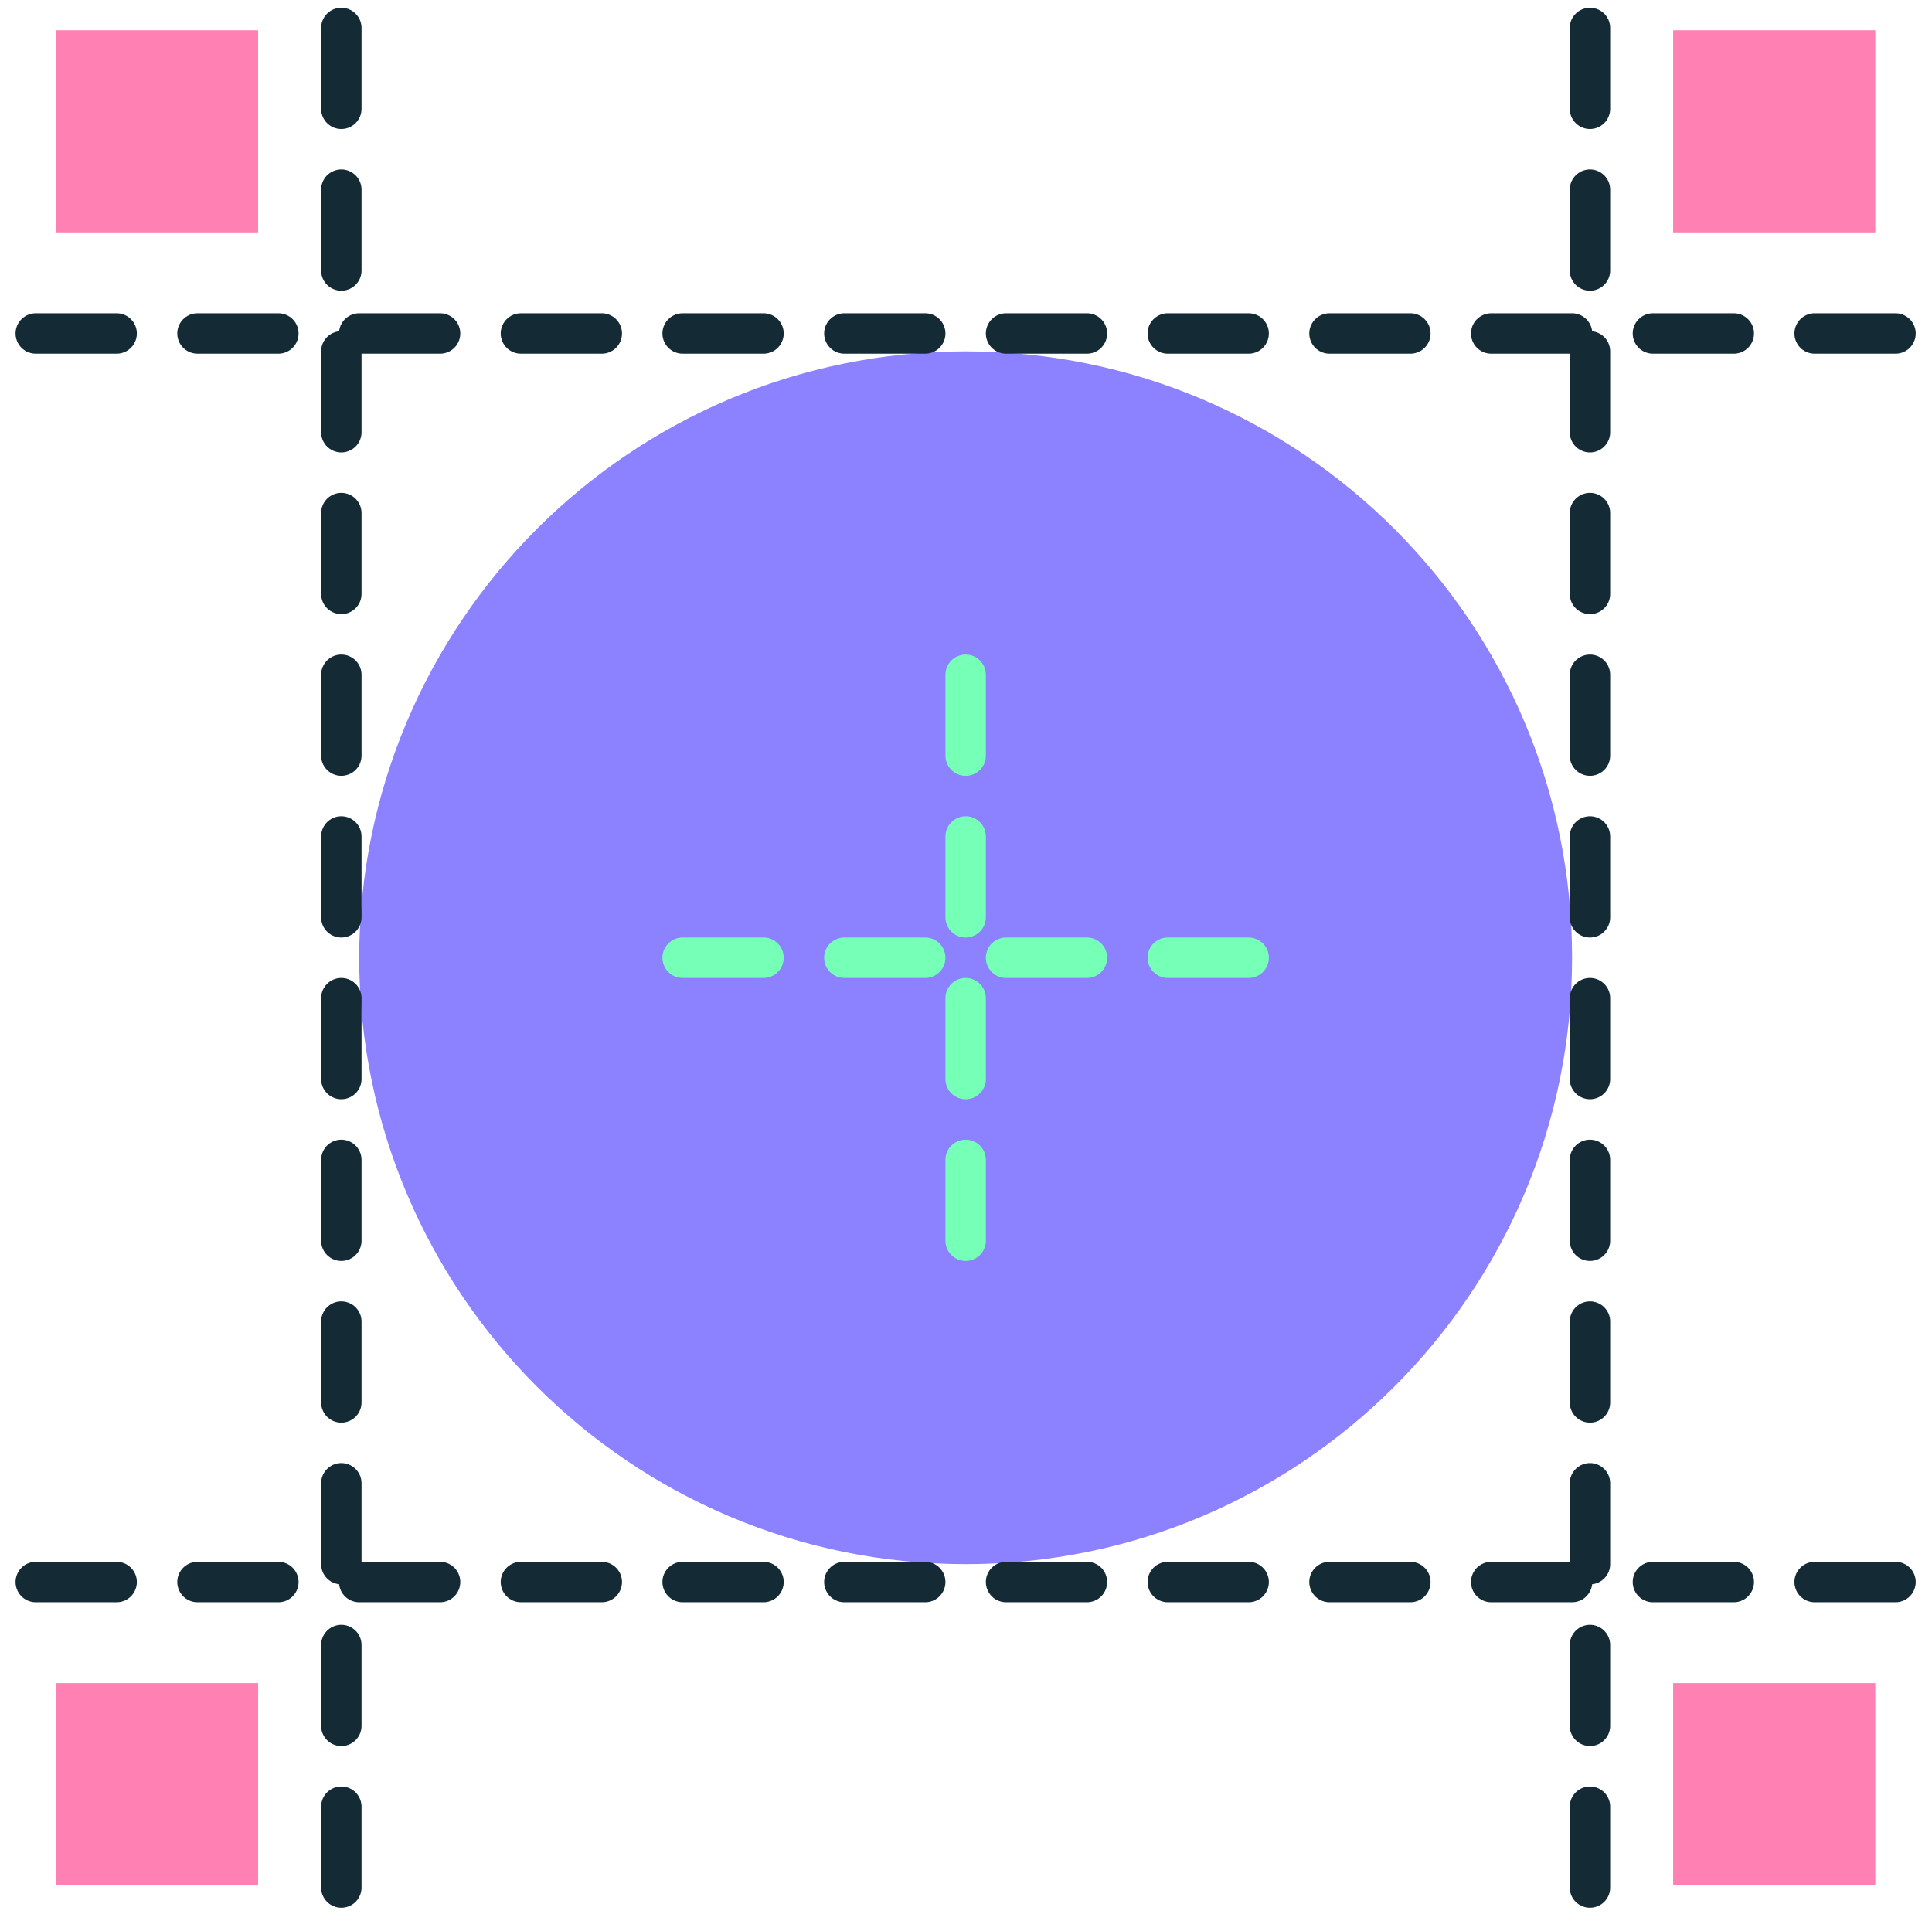
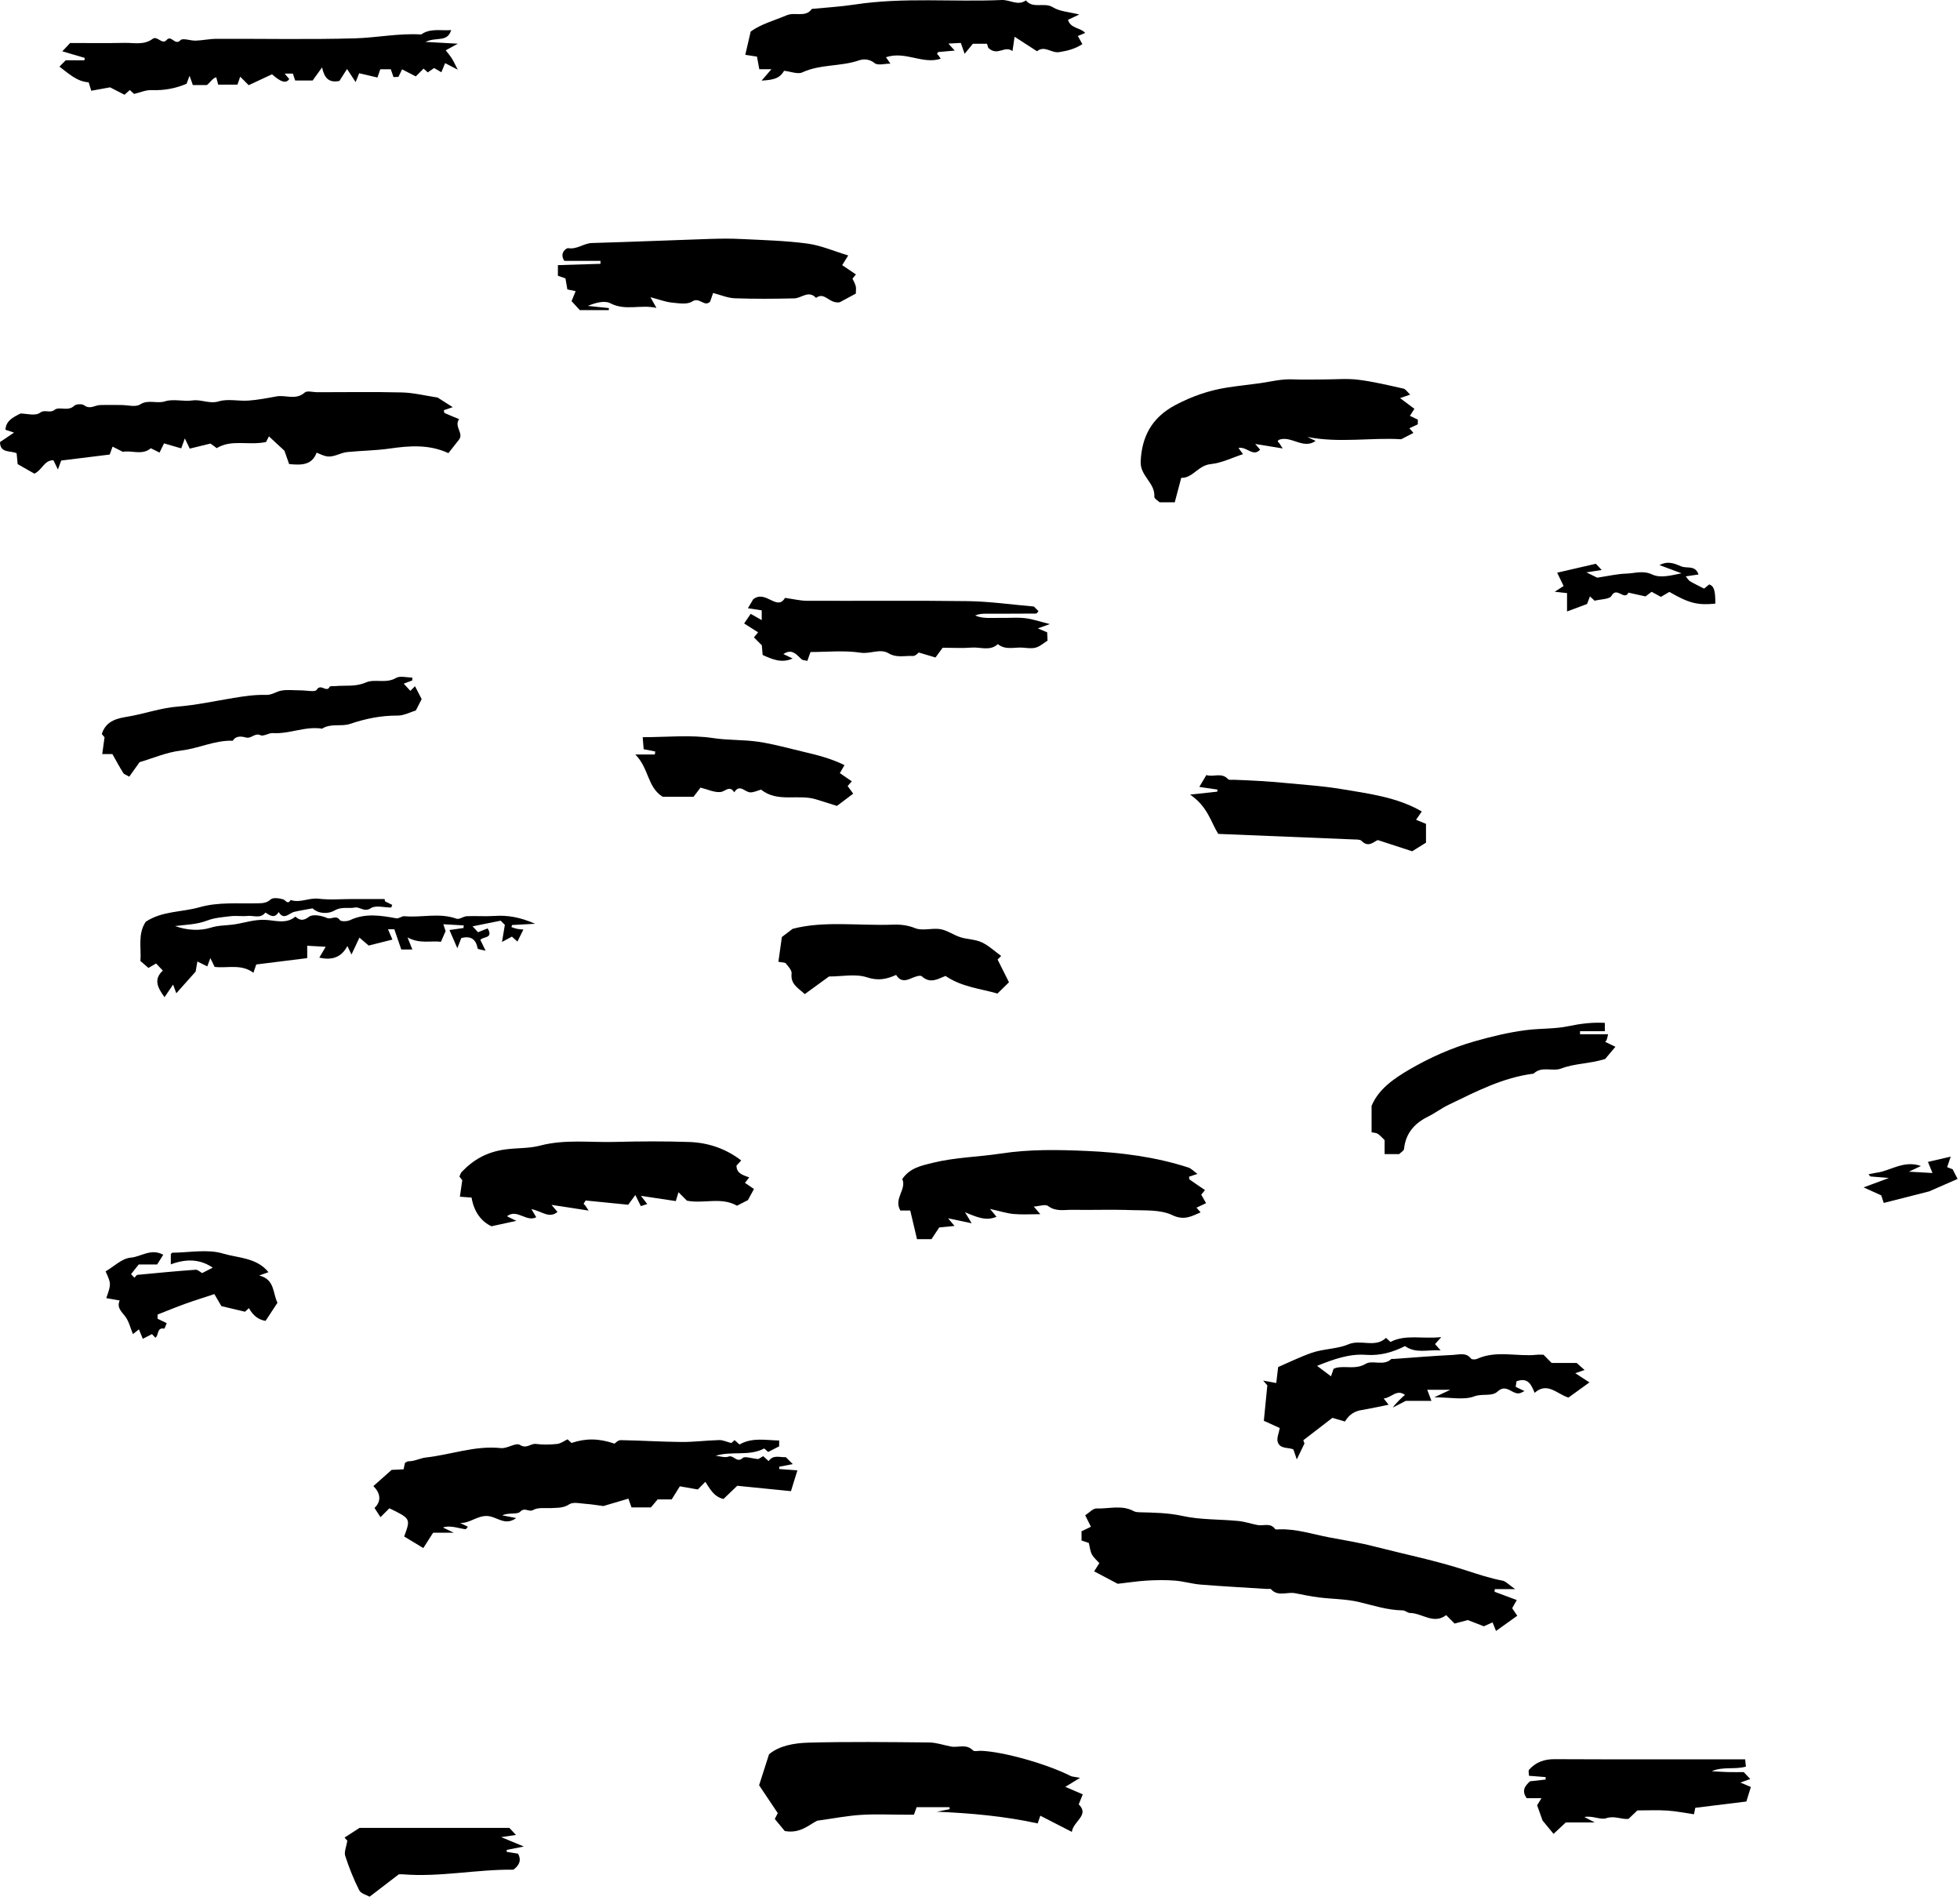
- <svg xmlns="http://www.w3.org/2000/svg" width="108px" height="107px" viewBox="0 0 108 107" version="1.1">
-   <g id="Page-1" stroke="none" stroke-width="1" fill="none" fill-rule="evenodd">
-     <g id="Work" transform="translate(-1144, -10582)">
-       <g id="Group-17" transform="translate(1146, 10583)">
-         <circle id="Oval" fill="#8C81FF" cx="51.98" cy="52.545" r="33.9" />
-         <line x1="51.98" y1="36.725" x2="51.98" y2="70.625" id="Line-2-Copy-2" stroke="#76FFB7" stroke-width="2.26" stroke-linecap="round" stroke-dasharray="4.52" />
-         <line x1="36.16" y1="52.545" x2="70.06" y2="52.545" id="Line-3-Copy-2" stroke="#76FFB7" stroke-width="2.26" stroke-linecap="round" stroke-dasharray="4.52" />
-         <rect id="Rectangle" fill="#FF81B3" x="91.53" y="0.695" width="11.3" height="11.3" />
-         <rect id="Rectangle-Copy-5" fill="#FF81B3" x="91.53" y="93.095" width="11.3" height="11.3" />
-         <rect id="Rectangle-Copy-7" fill="#FF81B3" x="1.13" y="0.695" width="11.3" height="11.3" />
-         <rect id="Rectangle-Copy-6" fill="#FF81B3" x="1.13" y="93.095" width="11.3" height="11.3" />
-         <line x1="86.88" y1="0.565" x2="86.88" y2="104.525" id="Line-2-Copy" stroke="#142A35" stroke-width="2.26" stroke-linecap="round" stroke-dasharray="4.52" />
-         <line x1="17.08" y1="0.565" x2="17.08" y2="104.525" id="Line-2" stroke="#142A35" stroke-width="2.26" stroke-linecap="round" stroke-dasharray="4.52" />
-         <line x1="-4.33431069e-13" y1="17.645" x2="103.96" y2="17.645" id="Line-3" stroke="#142A35" stroke-width="2.26" stroke-linecap="round" stroke-dasharray="4.52" />
-         <line x1="-4.33431069e-13" y1="87.445" x2="103.96" y2="87.445" id="Line-3-Copy" stroke="#142A35" stroke-width="2.26" stroke-linecap="round" stroke-dasharray="4.52" />
+ <svg xmlns="http://www.w3.org/2000/svg" width="104px" height="101px" viewBox="0 0 104 101" version="1.1">
+   <g id="Ver-1" stroke="none" stroke-width="1" fill="none" fill-rule="evenodd">
+     <g id="Our-Work" transform="translate(-1118, -7001)" fill="#000000">
+       <g id="Group-10" transform="translate(1118, 7001)">
+         <g id="61">
+           <path d="M59.307,84.018 C59.013,83.864 58.551,83.619 58.057,83.358 C58.155,83.203 58.223,83.096 58.333,82.921 C58.208,82.779 58.033,82.638 57.937,82.457 C57.842,82.276 57.825,82.053 57.774,81.853 C57.638,81.806 57.507,81.762 57.388,81.721 L57.388,81.231 C57.539,81.159 57.693,81.086 57.886,80.993 C57.784,80.789 57.692,80.603 57.583,80.384 C57.791,80.252 57.995,80.013 58.189,80.021 C58.843,80.048 59.521,79.819 60.154,80.163 C60.243,80.212 60.361,80.221 60.466,80.224 C61.23,80.243 61.98,80.251 62.749,80.42 C63.703,80.629 64.711,80.59 65.694,80.685 C66.043,80.718 66.382,80.835 66.73,80.902 C67.041,80.961 67.409,80.762 67.661,81.114 C67.688,81.152 67.803,81.131 67.876,81.129 C68.786,81.099 69.638,81.387 70.515,81.553 C71.318,81.705 72.126,81.834 72.917,82.037 C74.546,82.455 76.195,82.786 77.802,83.311 C78.422,83.514 79.069,83.726 79.726,83.852 C79.902,83.886 80.049,84.061 80.399,84.302 L79.315,84.302 C79.311,84.348 79.307,84.395 79.303,84.441 C79.68,84.581 80.056,84.721 80.483,84.88 C80.396,85.035 80.312,85.182 80.238,85.313 C80.316,85.429 80.394,85.545 80.508,85.714 C80.107,86 79.746,86.259 79.38,86.52 C79.327,86.388 79.275,86.258 79.197,86.065 C79.04,86.136 78.889,86.203 78.734,86.273 C78.606,86.223 78.449,86.161 78.291,86.1 C78.132,86.039 77.972,85.977 77.881,85.942 C77.611,86.014 77.38,86.075 77.182,86.128 C77,85.945 76.867,85.813 76.735,85.68 C76.067,86.191 75.462,85.573 74.822,85.567 C74.692,85.566 74.563,85.431 74.433,85.429 C73.638,85.418 72.896,85.175 72.133,84.991 C71.435,84.821 70.695,84.831 69.976,84.74 C69.553,84.687 69.134,84.598 68.715,84.517 C68.295,84.436 67.816,84.718 67.445,84.308 C67.41,84.269 67.303,84.297 67.229,84.292 C66.056,84.217 64.883,84.155 63.712,84.061 C63.251,84.023 62.799,83.885 62.338,83.849 C61.852,83.811 61.36,83.82 60.872,83.847 C60.412,83.871 59.954,83.945 59.307,84.018" id="Fill-47" />
+           <path d="M22.461,82.123 C22.038,81.868 21.737,81.686 21.445,81.509 C21.794,80.563 21.794,80.563 20.661,80.012 C20.528,80.145 20.395,80.278 20.189,80.484 C20.096,80.342 20.004,80.199 19.872,79.995 C20.226,79.66 20.216,79.233 19.811,78.836 C20.142,78.543 20.421,78.296 20.781,77.976 C20.897,77.971 21.15,77.958 21.415,77.945 C21.442,77.817 21.464,77.714 21.487,77.607 C21.543,77.578 21.605,77.519 21.667,77.52 C21.996,77.524 22.302,77.351 22.592,77.319 C23.922,77.175 25.205,76.672 26.577,76.82 C26.909,76.856 27.373,76.515 27.585,76.649 C27.949,76.88 28.155,76.563 28.439,76.599 C28.809,76.647 29.192,76.64 29.564,76.599 C29.76,76.578 29.942,76.435 30.115,76.354 C30.23,76.459 30.31,76.533 30.325,76.547 C31.082,76.294 31.772,76.298 32.609,76.584 C32.638,76.566 32.786,76.396 32.932,76.398 C34.007,76.414 35.08,76.487 36.154,76.495 C36.822,76.501 37.491,76.411 38.16,76.394 C38.356,76.389 38.555,76.487 38.805,76.552 C38.822,76.536 38.901,76.464 38.977,76.396 C39.062,76.472 39.144,76.545 39.238,76.628 C39.919,76.24 40.634,76.405 41.344,76.417 C41.344,76.576 41.344,76.651 41.344,76.726 C41.157,76.822 40.97,76.918 40.76,77.025 C40.713,76.984 40.635,76.915 40.55,76.84 C39.739,77.268 38.832,76.96 37.973,77.227 C38.202,77.248 38.459,77.344 38.654,77.271 C38.932,77.167 39.093,77.636 39.409,77.344 C39.524,77.238 39.857,77.367 40.236,77.402 C40.225,77.408 40.369,77.324 40.498,77.248 C40.623,77.363 40.704,77.437 40.785,77.51 C41.026,77.153 41.384,77.322 41.696,77.3 C41.807,77.412 41.914,77.519 42.064,77.668 C41.802,77.72 41.573,77.765 41.344,77.809 C41.346,77.85 41.348,77.89 41.35,77.931 C41.632,77.952 41.915,77.972 42.311,78 C42.194,78.377 42.094,78.698 41.969,79.104 C40.979,79.005 39.976,78.905 39.12,78.819 C38.792,79.133 38.58,79.336 38.387,79.52 C37.866,79.391 37.67,78.974 37.425,78.608 C37.259,78.777 37.128,78.911 37.027,79.014 C36.67,78.951 36.34,78.893 36.074,78.847 C35.895,79.135 35.764,79.345 35.641,79.541 L34.896,79.541 C34.788,79.67 34.667,79.812 34.538,79.965 L33.508,79.965 C33.473,79.867 33.428,79.736 33.345,79.501 C32.895,79.634 32.439,79.768 32.014,79.894 C31.703,79.854 31.399,79.799 31.091,79.779 C30.792,79.759 30.416,79.662 30.206,79.801 C29.89,80.008 29.589,79.981 29.268,80.001 C28.939,80.021 28.555,79.952 28.298,80.1 C28.058,80.239 27.855,79.935 27.6,80.196 C27.442,80.358 26.983,80.226 26.652,80.387 C26.88,80.431 27.109,80.476 27.388,80.53 C26.808,80.968 26.368,80.461 25.886,80.424 C25.335,80.381 24.948,80.812 24.416,80.791 C24.556,80.859 24.696,80.927 24.825,80.99 C24.783,81.036 24.736,81.126 24.7,81.122 C24.525,81.103 24.353,81.054 24.179,81.023 C23.96,80.984 23.739,80.953 23.501,81.032 C23.647,81.102 23.793,81.171 24.081,81.31 L22.981,81.31 C22.802,81.59 22.652,81.824 22.461,82.123" id="Fill-49" />
+           <path d="M23.221,21.089 C23.429,21.221 23.699,21.393 24.023,21.6 C23.826,21.667 23.695,21.712 23.55,21.761 C23.563,21.812 23.561,21.897 23.592,21.911 C23.845,22.026 24.104,22.128 24.361,22.234 C24.073,22.629 24.632,22.993 24.348,23.332 C24.167,23.563 23.986,23.793 23.793,24.038 C22.756,23.556 21.689,23.652 20.695,23.793 C19.93,23.903 19.173,23.906 18.415,23.982 C18.031,24.021 17.681,24.302 17.267,24.193 C17.107,24.151 16.955,24.074 16.8,24.013 C16.554,24.674 16.011,24.684 15.342,24.618 C15.252,24.362 15.16,24.101 15.092,23.91 C14.815,23.653 14.572,23.428 14.27,23.149 C14.229,23.228 14.132,23.414 14.114,23.45 C13.14,23.643 12.301,23.291 11.5,23.772 C11.405,23.702 11.292,23.619 11.169,23.53 C10.817,23.616 10.44,23.708 10.068,23.799 C9.969,23.594 9.9,23.448 9.808,23.257 C9.743,23.437 9.696,23.567 9.616,23.785 C9.329,23.702 9.035,23.617 8.704,23.521 C8.64,23.651 8.567,23.801 8.465,24.008 C8.313,23.932 8.162,23.858 8.003,23.779 C7.544,24.173 6.963,23.871 6.522,23.97 C6.3,23.858 6.149,23.781 5.973,23.692 C5.904,23.886 5.857,24.016 5.822,24.113 C4.948,24.221 4.089,24.327 3.247,24.431 C3.187,24.594 3.14,24.724 3.073,24.906 C2.981,24.717 2.912,24.574 2.836,24.417 C2.342,24.404 2.242,24.939 1.822,25.126 C1.552,24.972 1.248,24.799 0.937,24.621 C0.917,24.418 0.9,24.24 0.882,24.046 C0.569,23.888 0.009,24.068 4.47641924e-13,23.452 C0.23,23.297 0.459,23.141 0.744,22.949 C0.554,22.886 0.427,22.843 0.291,22.798 C0.313,22.325 0.678,22.143 1.089,21.936 C1.393,21.936 1.873,22.079 2.117,21.899 C2.392,21.695 2.637,21.946 2.901,21.739 C3.147,21.547 3.609,21.845 3.938,21.527 C4.038,21.43 4.353,21.415 4.466,21.5 C4.775,21.734 5.029,21.497 5.305,21.488 C5.681,21.475 6.057,21.485 6.433,21.485 C6.771,21.485 7.19,21.611 7.43,21.457 C7.872,21.175 8.314,21.432 8.757,21.29 C9.199,21.148 9.732,21.312 10.21,21.243 C10.684,21.176 11.108,21.443 11.614,21.29 C12.097,21.145 12.66,21.288 13.183,21.251 C13.681,21.215 14.176,21.12 14.669,21.029 C15.162,20.939 15.697,21.245 16.17,20.823 C16.296,20.712 16.606,20.807 16.832,20.807 C18.336,20.807 19.84,20.782 21.343,20.819 C21.95,20.835 22.553,20.988 23.221,21.089" id="Fill-51" />
+           <path d="M57.309,94.312 C56.944,94.535 56.733,94.663 56.526,94.79 C56.803,94.909 57.105,95.038 57.453,95.188 C57.371,95.392 57.319,95.521 57.238,95.72 C57.831,96.293 56.949,96.605 56.873,97.179 C56.309,96.89 55.765,96.611 55.2,96.321 C55.176,96.392 55.133,96.516 55.061,96.73 C53.311,96.347 51.519,96.185 49.704,96.109 C49.932,96.064 50.161,96.02 50.388,95.975 C50.387,95.94 50.385,95.905 50.383,95.87 L48.638,95.87 C48.594,95.993 48.547,96.123 48.495,96.267 L48.039,96.267 C47.25,96.267 46.458,96.228 45.671,96.278 C44.951,96.324 44.237,96.465 43.364,96.586 C42.949,96.779 42.475,97.286 41.641,97.134 C41.526,96.995 41.34,96.77 41.111,96.494 C41.142,96.434 41.205,96.31 41.269,96.184 C40.94,95.692 40.592,95.174 40.279,94.706 C40.455,94.159 40.61,93.675 40.805,93.064 C41.329,92.616 42.121,92.467 42.883,92.446 C45.024,92.388 47.167,92.415 49.31,92.436 C49.692,92.44 50.074,92.579 50.457,92.651 C50.841,92.723 51.269,92.492 51.621,92.852 C51.695,92.929 51.906,92.872 52.054,92.878 C53.242,92.923 55.529,93.568 56.803,94.21 C56.893,94.255 57.007,94.253 57.309,94.312" id="Fill-53" />
+           <path d="M74.825,20.934 C74.655,20.993 74.524,21.038 74.29,21.12 C74.563,21.323 74.787,21.491 75.05,21.687 C74.974,21.806 74.899,21.923 74.812,22.06 C74.939,22.12 75.084,22.19 75.231,22.261 L75.231,22.51 C75.088,22.576 74.935,22.648 74.783,22.72 C74.86,22.808 74.93,22.886 74.999,22.965 C74.802,23.067 74.615,23.164 74.348,23.302 C72.758,23.201 71.062,23.515 69.371,23.18 C69.516,23.249 69.661,23.319 69.81,23.391 C69.136,23.866 68.503,23.072 67.843,23.339 C67.826,23.37 67.793,23.403 67.8,23.421 C67.813,23.453 67.853,23.473 67.875,23.503 C67.912,23.553 67.944,23.607 68.062,23.79 C67.527,23.703 67.098,23.633 66.603,23.552 C66.728,23.696 66.795,23.774 66.863,23.853 C66.492,24.262 66.167,23.678 65.713,23.762 C65.813,23.898 65.865,23.969 65.956,24.092 C65.378,24.279 64.819,24.565 64.239,24.621 C63.575,24.686 63.276,25.379 62.678,25.348 C62.557,25.808 62.449,26.215 62.334,26.647 L61.532,26.647 C61.447,26.563 61.243,26.449 61.25,26.351 C61.303,25.614 60.493,25.258 60.525,24.488 C60.581,23.173 61.11,22.154 62.36,21.491 C63.23,21.029 64.146,20.707 65.14,20.554 C65.712,20.466 66.283,20.408 66.852,20.329 C67.424,20.248 67.981,20.1 68.569,20.124 C69.132,20.148 69.698,20.129 70.262,20.129 C70.864,20.129 71.474,20.07 72.067,20.144 C72.874,20.244 73.67,20.437 74.466,20.615 C74.591,20.643 74.686,20.806 74.825,20.934" id="Fill-55" />
+           <path d="M49.426,65.736 L48.657,65.736 C48.535,65.219 48.422,64.738 48.299,64.217 L47.776,64.217 C47.399,63.59 48.125,63.083 47.875,62.547 C48.279,61.958 48.872,61.841 49.471,61.691 C50.674,61.392 51.912,61.378 53.118,61.193 C54.646,60.96 56.158,60.991 57.662,61.057 C59.477,61.136 61.299,61.368 63.048,61.933 C63.211,61.985 63.344,62.136 63.537,62.274 C63.362,62.332 63.235,62.374 63.094,62.421 C63.103,62.471 63.092,62.55 63.123,62.572 C63.383,62.759 63.651,62.937 63.938,63.132 C63.861,63.227 63.799,63.303 63.74,63.376 C63.82,63.518 63.904,63.664 63.996,63.827 C63.792,63.922 63.639,63.994 63.488,64.065 C63.566,64.155 63.633,64.232 63.705,64.315 C63.212,64.53 62.826,64.758 62.198,64.459 C61.581,64.164 60.779,64.22 60.056,64.195 C59.003,64.157 57.947,64.196 56.893,64.18 C56.466,64.173 56.028,64.288 55.616,63.98 C55.467,63.868 55.144,63.989 54.854,64.008 C54.981,64.156 55.048,64.233 55.201,64.411 C54.668,64.411 54.224,64.442 53.786,64.401 C53.418,64.367 53.057,64.249 52.53,64.132 C52.719,64.359 52.783,64.435 52.876,64.547 C52.342,64.783 51.85,64.582 51.204,64.307 C51.368,64.579 51.427,64.676 51.558,64.893 C51.117,64.8 50.767,64.726 50.306,64.629 C50.46,64.812 50.525,64.889 50.648,65.035 C50.365,65.063 50.128,65.086 49.837,65.114 C49.712,65.304 49.56,65.533 49.426,65.736" id="Fill-57" />
+           <path d="M36.45,63.695 C36.302,63.548 36.196,63.441 36.002,63.247 C35.936,63.461 35.87,63.676 35.858,63.716 C35.138,63.607 34.659,63.535 34.009,63.438 C34.188,63.669 34.244,63.743 34.345,63.873 C34.22,63.913 34.112,63.947 34.003,63.982 C33.912,63.799 33.838,63.649 33.712,63.394 C33.559,63.602 33.451,63.751 33.334,63.91 C32.589,63.836 31.808,63.758 31.076,63.685 C31,63.808 30.965,63.842 30.972,63.86 C30.984,63.892 31.024,63.912 31.047,63.942 C31.085,63.992 31.118,64.046 31.234,64.219 C30.56,64.116 29.987,64.028 29.264,63.917 C29.449,64.135 29.515,64.212 29.581,64.29 C29.142,64.671 28.734,64.239 28.198,64.144 C28.323,64.352 28.38,64.449 28.454,64.573 C27.92,64.848 27.438,64.103 26.899,64.522 C27.042,64.592 27.184,64.661 27.396,64.765 C26.973,64.857 26.609,64.936 26.078,65.052 C25.562,64.814 25.15,64.309 25.022,63.53 C24.853,63.517 24.676,63.504 24.402,63.484 C24.44,63.22 24.477,62.962 24.528,62.61 C24.531,62.615 24.447,62.504 24.377,62.413 C24.43,62.302 24.446,62.226 24.491,62.178 C25.128,61.505 25.854,61.103 26.825,60.974 C27.435,60.892 28.069,60.928 28.649,60.775 C29.97,60.427 31.299,60.613 32.622,60.578 C33.937,60.543 35.255,60.537 36.569,60.581 C37.576,60.615 38.512,60.932 39.33,61.56 C39.234,61.664 39.16,61.745 39.079,61.834 C39.082,62.254 39.415,62.335 39.754,62.46 C39.69,62.542 39.633,62.616 39.528,62.75 C39.692,62.861 39.87,62.981 40.006,63.074 C39.881,63.304 39.799,63.455 39.685,63.666 C39.538,63.74 39.321,63.851 39.105,63.961 C38.266,63.482 37.354,63.87 36.45,63.695" id="Fill-59" />
+           <path d="M53.836,1.951 C53.787,2.283 53.756,2.491 53.723,2.71 C53.304,2.387 52.943,3.01 52.44,2.539 C52.465,2.618 52.424,2.49 52.371,2.322 L51.62,2.322 C51.509,2.457 51.375,2.621 51.185,2.854 C51.095,2.598 51.049,2.467 50.982,2.277 C50.796,2.287 50.592,2.298 50.324,2.312 C50.462,2.465 50.533,2.544 50.658,2.684 C50.329,2.712 50.047,2.737 49.781,2.76 C49.752,2.809 49.718,2.843 49.725,2.861 C49.738,2.893 49.778,2.913 49.8,2.943 C49.838,2.993 49.87,3.047 49.916,3.116 C48.948,3.429 48.048,2.691 47.01,3.036 C47.067,3.118 47.129,3.206 47.247,3.376 C46.939,3.376 46.578,3.485 46.414,3.352 C46.129,3.12 45.815,3.121 45.578,3.203 C44.601,3.539 43.531,3.397 42.571,3.84 C42.33,3.952 41.964,3.795 41.606,3.755 C41.393,4.11 41.154,4.238 40.412,4.276 C40.598,4.06 40.739,3.896 40.931,3.673 L40.289,3.673 C40.246,3.434 40.208,3.228 40.167,3.004 C39.962,2.972 39.755,2.94 39.545,2.908 C39.642,2.49 39.73,2.114 39.833,1.672 C40.366,1.283 41.075,1.091 41.75,0.808 C42.196,0.622 42.74,0.95 43.078,0.473 C43.836,0.398 44.6,0.356 45.352,0.241 C47.946,-0.154 50.556,0.113 53.155,0.001 C53.588,-0.018 54.009,0.328 54.435,0.021 C54.816,0.489 55.405,0.099 55.869,0.386 C56.236,0.614 56.732,0.633 57.269,0.769 C57.008,0.892 56.856,0.963 56.67,1.05 C56.805,1.523 57.335,1.458 57.581,1.749 C57.449,1.803 57.32,1.856 57.191,1.908 C57.271,2.052 57.351,2.195 57.432,2.341 C57.026,2.604 56.637,2.694 56.204,2.765 C55.787,2.833 55.422,2.387 55.027,2.719 C54.675,2.492 54.322,2.264 53.836,1.951" id="Fill-61" />
+           <path d="M45.007,13.551 C44.84,13.821 44.766,13.939 44.688,14.066 C44.956,14.247 45.185,14.401 45.417,14.558 C45.355,14.633 45.311,14.686 45.234,14.781 C45.286,14.896 45.365,15.031 45.406,15.177 C45.435,15.281 45.412,15.398 45.412,15.575 C45.092,15.747 44.753,15.929 44.559,16.034 C43.989,16.129 43.767,15.455 43.3,15.802 C42.903,15.377 42.532,15.819 42.149,15.828 C41.096,15.853 40.041,15.861 38.99,15.823 C38.611,15.81 38.237,15.645 37.838,15.543 C37.773,15.734 37.728,15.865 37.683,15.996 C37.382,16.319 37.114,15.734 36.732,15.992 C36.471,16.168 36.008,16.088 35.642,16.051 C35.307,16.017 34.981,15.889 34.513,15.766 C34.649,16.007 34.705,16.107 34.833,16.334 C33.977,16.141 33.192,16.505 32.392,16.09 C32.074,15.925 31.6,16.062 31.189,16.227 C31.562,16.266 31.934,16.305 32.307,16.344 C32.305,16.38 32.304,16.416 32.303,16.452 L30.765,16.452 C30.671,16.35 30.48,16.142 30.328,15.975 C30.405,15.787 30.467,15.636 30.544,15.445 C30.362,15.407 30.259,15.386 30.105,15.354 C30.075,15.178 30.039,14.971 30.004,14.769 C29.864,14.719 29.733,14.673 29.603,14.628 L29.603,14.065 C30.347,14.043 31.105,14.019 31.863,13.995 C31.863,13.943 31.863,13.891 31.863,13.838 L29.946,13.838 C29.659,13.418 30.059,13.15 30.147,13.164 C30.618,13.246 30.969,12.905 31.408,12.892 C33.483,12.833 35.558,12.745 37.632,12.676 C38.196,12.658 38.762,12.65 39.325,12.679 C40.498,12.737 41.677,12.766 42.839,12.921 C43.553,13.016 44.239,13.32 45.007,13.551" id="Fill-63" />
+           <path d="M14.433,3.941 C13.943,4.17 13.57,4.344 13.196,4.519 C13.063,4.386 12.93,4.253 12.746,4.068 C12.696,4.211 12.657,4.323 12.599,4.491 L11.578,4.491 C11.547,4.376 11.521,4.274 11.474,4.097 C11.26,4.162 11.168,4.37 10.976,4.512 L10.233,4.512 C10.191,4.394 10.144,4.263 10.058,4.02 C9.988,4.209 9.948,4.314 9.9,4.443 C9.333,4.686 8.711,4.809 8.044,4.78 C7.739,4.768 7.428,4.909 7.114,4.983 C7.043,4.918 6.964,4.846 6.888,4.776 C6.802,4.853 6.72,4.926 6.606,5.027 C6.333,4.887 6.054,4.743 5.841,4.633 C5.498,4.695 5.192,4.751 4.843,4.814 C4.793,4.652 4.753,4.524 4.705,4.367 C4.072,4.326 3.637,3.894 3.153,3.534 C3.249,3.438 3.329,3.358 3.488,3.198 L4.48,3.198 C4.486,3.156 4.491,3.114 4.496,3.071 C4.128,2.963 3.759,2.855 3.306,2.723 C3.492,2.524 3.589,2.421 3.721,2.281 C4.662,2.281 5.635,2.296 6.608,2.275 C7.109,2.263 7.634,2.408 8.1,2.061 C8.343,1.879 8.604,2.392 8.836,2.126 C9.099,1.824 9.276,2.448 9.576,2.132 C9.699,2.002 10.109,2.166 10.387,2.156 C10.754,2.143 11.12,2.061 11.487,2.06 C13.933,2.05 16.382,2.103 18.826,2.034 C19.998,2.002 21.164,1.754 22.346,1.829 C22.841,1.482 23.383,1.641 23.94,1.596 C23.739,2.267 23.163,1.941 22.577,2.223 C23.246,2.26 23.674,2.284 24.292,2.318 C24.012,2.471 23.864,2.552 23.652,2.668 C23.773,2.828 23.886,2.96 23.979,3.106 C24.065,3.241 24.13,3.39 24.288,3.695 C23.972,3.533 23.833,3.462 23.618,3.351 C23.545,3.527 23.484,3.675 23.42,3.832 C23.306,3.766 23.193,3.701 23.033,3.609 C22.938,3.675 22.822,3.755 22.698,3.84 C22.635,3.784 22.556,3.711 22.477,3.64 C22.346,3.771 22.212,3.904 22.063,4.053 C21.832,3.934 21.595,3.812 21.336,3.679 C21.281,3.793 21.211,3.937 21.142,4.078 C21.061,4.082 20.987,4.085 20.88,4.09 C20.838,3.969 20.794,3.841 20.736,3.675 L20.179,3.675 C20.149,3.763 20.103,3.894 20.028,4.112 C19.712,4.038 19.387,3.962 19.058,3.885 C19.004,4.019 18.953,4.149 18.871,4.354 C18.7,4.095 18.555,3.874 18.415,3.66 C18.276,3.878 18.127,4.109 18.009,4.294 C17.417,4.412 17.206,4.105 17.089,3.575 C16.911,3.822 16.778,4.007 16.589,4.271 L15.663,4.271 C15.638,4.195 15.594,4.066 15.54,3.905 L15.104,3.905 C15.216,4.037 15.28,4.114 15.347,4.193 C15.18,4.445 14.906,4.359 14.433,3.941" id="Fill-65" />
+           <path d="M69.216,76.576 C69.097,76.823 68.978,77.069 68.809,77.42 C68.731,77.19 68.698,77.091 68.631,76.896 C68.412,76.766 67.917,76.895 67.796,76.491 C67.736,76.286 67.859,76.026 67.906,75.755 C67.709,75.665 67.424,75.536 67.061,75.371 C67.118,74.794 67.177,74.19 67.246,73.49 C67.261,73.507 67.188,73.425 67.024,73.239 C67.301,73.289 67.474,73.322 67.72,73.367 C67.743,73.168 67.774,72.906 67.82,72.52 C68.362,72.287 68.958,71.993 69.58,71.772 C70.215,71.547 70.951,71.569 71.537,71.318 C72.211,71.029 72.964,71.527 73.543,70.972 C73.618,71.041 73.699,71.115 73.779,71.189 C74.584,70.773 75.443,71.04 76.475,70.932 C76.29,71.14 76.217,71.222 76.145,71.303 C76.215,71.382 76.285,71.46 76.441,71.636 C75.744,71.591 75.128,71.817 74.551,71.409 C73.905,71.735 73.231,71.928 72.487,71.873 C71.615,71.807 70.812,72.085 69.886,72.457 C70.19,72.685 70.396,72.84 70.625,73.012 C70.673,72.873 70.717,72.742 70.762,72.611 C70.828,72.589 70.892,72.557 70.96,72.546 C71.455,72.462 71.951,72.654 72.465,72.349 C72.833,72.131 73.415,72.485 73.824,72.095 C73.843,72.076 73.897,72.095 73.934,72.092 C74.995,72.017 76.054,71.926 77.116,71.876 C77.427,71.862 77.79,71.73 78.054,72.071 C78.098,72.128 78.284,72.128 78.374,72.086 C79.41,71.616 80.501,71.982 81.558,71.868 C81.67,71.856 81.784,71.867 81.901,71.867 C82.031,71.998 82.163,72.132 82.332,72.304 L83.662,72.304 C83.831,72.454 83.941,72.553 84.078,72.676 C83.916,72.732 83.785,72.777 83.586,72.846 C83.825,73.001 84.034,73.137 84.337,73.335 C83.925,73.632 83.563,73.894 83.224,74.14 C82.609,73.95 82.108,73.288 81.43,73.887 C81.257,73.476 81.095,73.047 80.47,73.276 C80.456,73.362 80.44,73.464 80.423,73.57 C80.582,73.647 80.727,73.717 80.89,73.795 C80.797,73.84 80.737,73.876 80.671,73.899 C80.266,74.038 79.949,73.364 79.462,73.819 C79.159,74.101 78.656,73.912 78.224,74.076 C77.675,74.283 76.989,74.126 76.103,74.126 C76.513,73.934 76.663,73.864 76.959,73.726 L75.731,73.726 C75.799,73.904 75.864,74.075 75.955,74.315 L74.594,74.315 C74.306,74.463 74.155,74.54 73.902,74.669 C74.035,74.472 74.477,74.039 74.549,74 C74.115,73.671 73.831,74.15 73.42,74.189 C73.502,74.291 73.56,74.366 73.681,74.52 C73.183,74.619 72.72,74.723 72.252,74.8 C71.876,74.861 71.594,75.032 71.365,75.409 C71.162,75.349 70.949,75.287 70.699,75.215 C70.183,75.612 69.669,76.008 69.155,76.404 C69.175,76.462 69.196,76.519 69.216,76.576" id="Fill-67" />
+           <path d="M20.429,47.814 C20.557,47.878 20.685,47.941 20.812,48.005 C20.794,48.051 20.777,48.098 20.759,48.144 C20.392,48.144 19.937,48.009 19.679,48.177 C19.318,48.412 19.106,48.089 18.829,48.144 C18.479,48.212 18.137,48.079 17.759,48.298 C17.412,48.498 16.906,48.485 16.585,48.187 C16.231,48.254 15.918,48.301 15.611,48.373 C15.334,48.439 15.068,48.841 14.786,48.383 C14.565,48.753 14.323,48.561 14.082,48.41 C13.824,48.749 13.458,48.557 13.142,48.589 C12.844,48.62 12.537,48.568 12.24,48.603 C11.817,48.652 11.376,48.686 10.984,48.837 C10.432,49.048 9.863,49.052 9.288,49.126 C9.918,49.354 10.607,49.392 11.179,49.213 C11.586,49.085 11.96,49.1 12.348,49.05 C12.92,48.977 13.459,48.772 14.062,48.797 C14.59,48.818 15.178,49.044 15.673,48.626 C15.916,48.832 16.089,48.863 16.401,48.631 C16.601,48.483 17.067,48.571 17.35,48.697 C17.582,48.799 17.828,48.517 18.034,48.808 C18.098,48.897 18.42,48.884 18.574,48.812 C19.387,48.43 20.203,48.565 21.031,48.716 C21.162,48.74 21.321,48.591 21.459,48.604 C22.377,48.69 23.31,48.406 24.223,48.737 C24.37,48.79 24.586,48.611 24.772,48.603 C25.261,48.582 25.752,48.623 26.24,48.59 C26.94,48.541 27.601,48.658 28.397,49.005 C27.887,49.032 27.53,49.052 27.173,49.071 L27.136,49.18 C27.233,49.211 27.327,49.251 27.426,49.272 C27.529,49.293 27.635,49.297 27.771,49.312 C27.655,49.546 27.555,49.747 27.455,49.949 C27.362,49.866 27.281,49.793 27.163,49.687 C27.024,49.762 26.877,49.841 26.637,49.969 C26.691,49.643 26.734,49.386 26.788,49.064 C26.763,49.038 26.657,48.932 26.566,48.841 C26.068,48.941 25.585,49.038 25.075,49.141 C25.181,49.255 25.276,49.357 25.366,49.453 C25.544,49.382 25.716,49.314 25.875,49.25 C26.202,49.798 25.624,49.67 25.489,49.862 C25.575,50.04 25.646,50.186 25.766,50.435 C25.57,50.38 25.352,50.364 25.342,50.31 C25.25,49.795 24.957,49.641 24.477,49.761 C24.426,49.893 24.376,50.022 24.267,50.301 C24.105,49.928 23.991,49.664 23.849,49.337 C24.182,49.289 24.389,49.259 24.596,49.229 C24.598,49.183 24.601,49.136 24.603,49.091 C24.269,49.072 23.935,49.053 23.524,49.03 C23.565,49.154 23.59,49.23 23.644,49.393 C23.591,49.515 23.502,49.72 23.398,49.96 C22.853,49.892 22.276,50.085 21.624,49.729 C21.729,49.993 21.798,50.165 21.88,50.37 L21.292,50.37 C21.179,50.041 21.055,49.679 20.923,49.295 L20.588,49.295 C20.674,49.496 20.746,49.666 20.822,49.844 C20.397,49.951 20.025,50.044 19.563,50.16 C19.443,50.057 19.258,49.899 19.072,49.74 C18.933,50.035 18.799,50.319 18.651,50.635 C18.571,50.473 18.502,50.331 18.431,50.185 C18.106,50.807 17.599,50.947 16.942,50.803 C17.051,50.618 17.135,50.474 17.281,50.226 C16.899,50.205 16.621,50.188 16.301,50.17 L16.301,50.827 C15.382,50.942 14.493,51.053 13.597,51.164 C13.559,51.278 13.514,51.409 13.447,51.603 C12.8,51.122 12.08,51.373 11.39,51.294 C11.323,51.154 11.253,51.012 11.161,50.825 C11.095,51.005 11.047,51.136 10.999,51.267 C10.852,51.195 10.707,51.122 10.473,51.006 C10.428,51.265 10.394,51.464 10.381,51.542 C10.005,51.963 9.692,52.313 9.355,52.691 C9.288,52.511 9.239,52.381 9.184,52.232 C9.031,52.456 8.883,52.674 8.73,52.9 C8.387,52.425 8.117,51.969 8.64,51.488 C8.492,51.333 8.39,51.225 8.282,51.112 C8.169,51.177 8.057,51.242 7.876,51.347 C7.763,51.25 7.63,51.135 7.451,50.981 C7.507,50.297 7.296,49.558 7.731,48.9 C8.597,48.32 9.634,48.398 10.579,48.13 C11.598,47.84 12.624,47.946 13.65,47.92 C13.908,47.913 14.135,47.92 14.365,47.712 C14.49,47.6 14.811,47.649 15.02,47.707 C15.162,47.746 15.252,48.014 15.424,47.745 C15.925,47.916 16.399,47.613 16.91,47.676 C17.503,47.748 18.112,47.692 18.714,47.692 L20.408,47.692 C20.415,47.733 20.422,47.773 20.429,47.814" id="Fill-69" />
+           <path d="M40.418,32.896 L40.418,32.378 C40.192,32.344 39.985,32.312 39.685,32.266 C39.826,32.026 39.93,31.85 39.962,31.796 C40.623,31.257 41.223,32.445 41.654,31.717 C42.119,31.782 42.465,31.869 42.811,31.871 C45.669,31.882 48.528,31.851 51.386,31.89 C52.519,31.907 53.65,32.071 54.859,32.175 L55.103,32.419 C55.06,32.464 55.018,32.549 54.974,32.549 C54.072,32.557 53.169,32.554 52.266,32.557 C52.091,32.557 51.916,32.575 51.741,32.653 C52.163,32.834 52.603,32.768 53.034,32.779 C53.485,32.79 53.94,32.743 54.386,32.792 C54.791,32.837 55.184,32.978 55.706,33.107 C55.439,33.202 55.308,33.249 55.068,33.335 C55.277,33.423 55.409,33.479 55.564,33.544 C55.571,33.679 55.577,33.824 55.584,33.983 C55.385,34.109 55.198,34.282 54.978,34.349 C54.772,34.412 54.53,34.381 54.306,34.359 C53.851,34.314 53.361,34.512 52.947,34.17 C52.529,34.556 52.023,34.316 51.559,34.354 C51.073,34.393 50.582,34.362 50.019,34.362 C49.918,34.5 49.785,34.68 49.638,34.879 C49.351,34.794 49.119,34.724 48.751,34.615 C48.728,34.63 48.577,34.807 48.437,34.799 C48.009,34.773 47.58,34.915 47.145,34.654 C46.702,34.39 46.182,34.703 45.665,34.625 C44.79,34.492 43.88,34.589 43.005,34.589 C42.939,34.774 42.893,34.905 42.839,35.06 C42.72,35.027 42.593,35.03 42.525,34.968 C42.256,34.717 42.022,34.391 41.567,34.698 C41.727,34.774 41.874,34.844 42.059,34.932 C41.477,35.197 40.989,34.98 40.468,34.746 C40.454,34.586 40.438,34.408 40.422,34.23 C40.289,34.097 40.156,33.964 40.005,33.814 C40.066,33.739 40.128,33.664 40.225,33.545 C39.997,33.399 39.768,33.254 39.486,33.074 C39.604,32.901 39.722,32.727 39.832,32.564 C40.004,32.662 40.151,32.745 40.418,32.896" id="Fill-71" />
+           <path d="M21.876,36.096 C21.747,36.145 21.617,36.195 21.423,36.268 C21.558,36.415 21.666,36.532 21.775,36.65 C21.888,36.536 21.941,36.483 22.021,36.404 C22.144,36.642 22.264,36.872 22.374,37.085 C22.267,37.294 22.173,37.48 22.066,37.689 C21.767,37.778 21.432,37.963 21.098,37.961 C20.22,37.955 19.399,38.123 18.568,38.404 C18.111,38.558 17.552,38.356 17.09,38.655 C16.199,38.51 15.361,38.948 14.475,38.89 C14.258,38.876 13.988,39.078 13.823,39.003 C13.512,38.863 13.346,39.197 13.059,39.124 C12.834,39.067 12.529,39.006 12.351,39.295 C11.405,39.26 10.551,39.703 9.624,39.812 C8.837,39.905 8.079,40.235 7.406,40.432 C7.19,40.735 7.031,40.958 6.858,41.201 C6.711,41.113 6.587,41.082 6.539,41.004 C6.336,40.68 6.157,40.343 5.965,40.004 L5.425,40.004 C5.463,39.727 5.498,39.47 5.547,39.112 C5.554,39.121 5.466,39.015 5.402,38.938 C5.633,38.193 6.3,38.098 6.803,38.013 C7.681,37.863 8.518,37.557 9.427,37.484 C10.416,37.404 11.408,37.187 12.395,37.025 C12.972,36.93 13.541,36.846 14.115,36.864 C14.436,36.874 14.657,36.685 14.927,36.636 C15.255,36.576 15.602,36.623 15.94,36.622 C16.24,36.62 16.725,36.727 16.804,36.593 C17.017,36.235 17.338,36.772 17.49,36.433 C17.512,36.384 17.695,36.406 17.804,36.396 C18.34,36.348 18.866,36.443 19.417,36.203 C19.885,35.998 20.486,36.279 21.014,35.965 C21.229,35.837 21.584,35.944 21.876,35.944 C21.876,35.995 21.876,36.045 21.876,36.096" id="Fill-73" />
+           <path d="M74.243,61.223 L73.469,61.223 L73.469,60.48 C73.329,60.348 73.232,60.229 73.108,60.148 C73.025,60.093 72.906,60.095 72.778,60.066 L72.778,58.663 C73.149,57.777 73.946,57.225 74.792,56.732 C75.88,56.098 77.039,55.583 78.236,55.243 C79.112,54.994 80.016,54.772 80.944,54.65 C81.709,54.549 82.486,54.593 83.222,54.438 C83.872,54.301 84.49,54.226 85.154,54.262 L85.154,54.705 L83.841,54.705 C83.84,54.758 83.839,54.811 83.837,54.864 L85.328,54.864 C85.258,55.177 85.258,55.177 85.172,55.27 C85.328,55.344 85.482,55.418 85.716,55.53 C85.484,55.806 85.277,56.052 85.17,56.179 C84.319,56.44 83.556,56.408 82.844,56.682 C82.376,56.863 81.805,56.534 81.376,56.955 C79.745,57.158 78.313,57.91 76.865,58.608 C76.487,58.79 76.146,59.051 75.77,59.237 C75.044,59.595 74.584,60.128 74.499,60.956 C74.49,61.044 74.348,61.117 74.243,61.223" id="Fill-75" />
+           <path d="M92.6,93.33 C92.617,93.492 92.625,93.564 92.64,93.716 C92.055,93.885 91.419,93.7 90.828,93.961 C91.107,93.976 91.386,93.998 91.666,94.006 C91.962,94.013 92.258,94.008 92.524,94.008 C92.655,94.145 92.753,94.249 92.871,94.374 C92.716,94.429 92.585,94.476 92.347,94.562 C92.556,94.65 92.688,94.706 92.903,94.797 C92.826,95.047 92.746,95.304 92.664,95.568 C91.72,95.684 90.861,95.79 89.954,95.902 C89.944,95.948 89.923,96.052 89.884,96.245 C89.428,96.179 88.953,96.081 88.474,96.049 C87.949,96.014 87.42,96.041 86.881,96.041 C86.726,96.188 86.566,96.342 86.406,96.494 C86.014,96.521 85.661,96.308 85.223,96.455 C84.923,96.556 84.505,96.305 84.068,96.39 C84.206,96.462 84.344,96.535 84.618,96.678 L83.084,96.678 C82.853,96.893 82.67,97.064 82.433,97.285 C82.194,96.994 82.009,96.768 81.849,96.574 C81.75,96.295 81.656,96.032 81.561,95.767 C81.627,95.66 81.694,95.551 81.793,95.391 L81.009,95.391 C80.722,94.991 80.916,94.737 81.187,94.495 C81.458,94.464 81.736,94.434 82.013,94.403 L82.012,94.274 C81.73,94.252 81.448,94.229 81.128,94.203 C81.128,94.079 81.085,93.938 81.135,93.881 C81.491,93.482 81.935,93.32 82.483,93.322 C85.831,93.338 89.18,93.33 92.6,93.33" id="Fill-77" />
+           <path d="M41.303,51.022 C41.365,50.574 41.414,50.224 41.487,49.707 C41.532,49.673 41.733,49.52 42.057,49.274 C43.7,48.837 45.56,49.118 47.404,49.052 C47.797,49.038 48.168,49.082 48.564,49.24 C48.953,49.395 49.463,49.216 49.901,49.291 C50.267,49.355 50.596,49.603 50.959,49.718 C51.328,49.835 51.744,49.828 52.088,49.987 C52.461,50.159 52.774,50.46 53.124,50.712 C53.015,50.821 52.962,50.874 52.933,50.903 C53.138,51.31 53.336,51.705 53.538,52.108 C53.359,52.282 53.172,52.465 52.926,52.706 C52.034,52.446 51.038,52.365 50.171,51.773 C49.785,51.915 49.378,52.215 48.911,51.79 C48.821,51.709 48.506,51.83 48.319,51.912 C48.01,52.048 47.753,52.055 47.549,51.719 C47.039,51.948 46.591,52.039 46.005,51.846 C45.4,51.647 44.678,51.802 43.987,51.802 C43.591,52.09 43.16,52.403 42.703,52.736 C42.345,52.405 41.938,52.212 42.003,51.644 C42.023,51.478 41.828,51.27 41.697,51.109 C41.645,51.046 41.499,51.061 41.303,51.022" id="Fill-79" />
+           <path d="M75.442,43.047 C75.352,43.177 75.273,43.292 75.138,43.488 C75.35,43.575 75.497,43.636 75.665,43.705 L75.665,44.702 C75.425,44.852 75.184,45.002 74.932,45.159 C74.363,44.973 73.782,44.784 73.11,44.565 C72.905,44.634 72.618,44.994 72.245,44.607 C72.165,44.525 71.973,44.538 71.832,44.531 C69.462,44.432 67.093,44.336 64.642,44.237 C64.256,43.633 64.092,42.793 63.147,42.153 C63.844,42.077 64.217,42.037 64.59,41.997 C64.593,41.96 64.597,41.923 64.6,41.886 C64.309,41.843 64.017,41.801 63.637,41.745 C63.775,41.513 63.879,41.338 64.011,41.115 C64.391,41.243 64.812,40.954 65.16,41.331 C65.215,41.391 65.37,41.362 65.479,41.366 C66.39,41.399 67.297,41.447 68.207,41.536 C69.183,41.631 70.185,41.694 71.143,41.854 C72.61,42.099 74.124,42.282 75.442,43.047" id="Fill-81" />
+           <path d="M37.17,41.782 C37.036,41.958 36.901,42.135 36.8,42.268 L35.165,42.268 C34.345,41.769 34.442,40.757 33.71,40.024 L34.746,40.024 C34.754,39.972 34.762,39.919 34.769,39.867 C34.591,39.832 34.414,39.796 34.154,39.745 C34.141,39.587 34.125,39.384 34.102,39.107 C35.387,39.107 36.637,38.972 37.839,39.154 C38.644,39.277 39.441,39.233 40.228,39.348 C41.06,39.469 41.877,39.705 42.699,39.897 C43.404,40.062 44.105,40.243 44.81,40.589 C44.705,40.769 44.635,40.889 44.563,41.013 C44.757,41.146 44.976,41.297 45.199,41.449 C45.108,41.551 45.037,41.631 44.977,41.698 C45.062,41.814 45.144,41.927 45.272,42.103 C45.008,42.301 44.773,42.478 44.41,42.752 C44.148,42.67 43.716,42.535 43.284,42.4 C42.332,42.115 41.246,42.588 40.386,41.888 C40.171,41.944 39.969,42.053 39.783,42.031 C39.504,41.997 39.241,41.577 38.96,42.032 C38.714,41.64 38.492,41.984 38.238,42.014 C37.911,42.053 37.558,41.877 37.17,41.782" id="Fill-83" />
+           <path d="M14.246,67.488 C14.096,67.541 13.965,67.588 13.752,67.664 C14.591,67.869 14.466,68.601 14.723,69.109 C14.507,69.439 14.315,69.732 14.092,70.07 C13.697,70.013 13.409,69.764 13.21,69.395 C13.129,69.467 13.047,69.54 12.997,69.585 C12.589,69.488 12.212,69.397 11.747,69.287 C11.666,69.15 11.54,68.934 11.374,68.65 C10.873,68.816 10.342,68.981 9.818,69.169 C9.328,69.345 8.848,69.545 8.362,69.735 L8.362,69.958 C8.515,70.032 8.667,70.105 8.846,70.191 C8.796,70.305 8.738,70.488 8.716,70.483 C8.303,70.402 8.439,70.842 8.245,70.964 C8.194,70.91 8.142,70.856 8.063,70.773 C7.932,70.84 7.794,70.911 7.578,71.022 C7.505,70.846 7.444,70.699 7.371,70.521 C7.289,70.586 7.215,70.645 7.054,70.773 C6.918,70.445 6.843,70.1 6.651,69.844 C6.448,69.574 6.181,69.367 6.351,68.99 C6.06,68.939 5.853,68.902 5.64,68.864 C5.901,68.107 5.901,68.107 5.604,67.445 C6.04,67.191 6.472,66.754 6.937,66.716 C7.483,66.672 8.011,66.204 8.662,66.564 C8.544,66.751 8.45,66.899 8.338,67.078 L7.362,67.078 C7.208,67.272 7.077,67.436 6.953,67.592 C7.047,67.691 7.091,67.737 7.134,67.783 C7.187,67.73 7.237,67.635 7.295,67.629 C8.323,67.529 9.352,67.432 10.382,67.358 C10.499,67.35 10.626,67.482 10.725,67.536 C10.908,67.442 11.095,67.346 11.289,67.247 C10.588,66.772 9.851,66.779 9.064,67.073 C9.064,66.886 9.064,66.708 9.064,66.531 C9.09,66.505 9.117,66.455 9.144,66.455 C10.046,66.448 11.007,66.252 11.834,66.5 C12.634,66.74 13.615,66.706 14.246,67.488" id="Fill-85" />
+           <path d="M19.612,100.617 C19.457,100.527 19.151,100.455 19.06,100.276 C18.765,99.69 18.519,99.074 18.317,98.449 C18.251,98.244 18.377,97.977 18.43,97.647 C18.448,97.668 18.378,97.589 18.282,97.481 C18.55,97.308 18.816,97.136 19.078,96.966 L27.027,96.966 C27.14,97.087 27.235,97.189 27.377,97.341 C27.115,97.38 26.908,97.411 26.595,97.458 C26.979,97.617 27.276,97.74 27.794,97.954 C27.333,98.046 27.111,98.091 26.888,98.136 C26.887,98.171 26.887,98.205 26.886,98.239 C27.086,98.27 27.286,98.302 27.487,98.334 C27.685,98.696 27.542,98.961 27.243,99.184 C25.288,99.162 23.349,99.589 21.386,99.431 C21.311,99.424 21.236,99.43 21.161,99.43 C20.676,99.802 20.191,100.174 19.612,100.617" id="Fill-87" />
+           <path d="M84.751,30.645 C85.322,30.561 85.809,30.443 86.298,30.429 C86.75,30.416 87.173,30.243 87.68,30.481 C88.104,30.68 88.695,30.522 89.224,30.413 C88.852,30.274 88.479,30.136 88.053,29.977 C88.506,29.743 88.833,29.886 89.213,30.047 C89.514,30.173 89.954,29.963 90.125,30.476 C89.911,30.507 89.704,30.537 89.446,30.574 C89.546,30.691 89.596,30.789 89.676,30.836 C89.917,30.976 90.17,31.096 90.421,31.225 C90.521,31.143 90.605,31.075 90.693,31.003 C90.944,31.085 91.025,31.334 91.016,32.023 C90.071,32.114 89.619,32.001 88.578,31.4 C88.45,31.476 88.3,31.564 88.13,31.664 C87.988,31.586 87.836,31.503 87.637,31.394 C87.538,31.469 87.426,31.554 87.312,31.639 C87.018,31.574 86.711,31.506 86.405,31.438 C86.201,31.889 85.784,31.096 85.508,31.607 C85.406,31.796 84.931,31.784 84.612,31.867 C84.545,31.805 84.464,31.729 84.365,31.638 C84.326,31.741 84.289,31.838 84.212,32.041 C83.952,32.138 83.608,32.267 83.149,32.438 L83.149,31.463 C82.893,31.435 82.715,31.416 82.495,31.392 C82.682,31.271 82.85,31.163 82.967,31.087 C82.808,30.758 82.738,30.612 82.626,30.38 C83.333,30.217 83.995,30.064 84.677,29.907 C84.75,29.984 84.846,30.087 84.989,30.239 C84.729,30.279 84.522,30.31 84.177,30.363 C84.453,30.499 84.617,30.579 84.751,30.645" id="Fill-89" />
+           <path d="M101.926,61.855 C101.74,61.943 101.602,62.008 101.289,62.156 C101.796,62.184 102.136,62.204 102.54,62.227 C102.449,62.004 102.38,61.833 102.299,61.637 C102.7,61.544 103.059,61.461 103.506,61.357 C103.445,61.539 103.394,61.69 103.318,61.917 C103.369,61.937 103.471,61.977 103.611,62.03 C103.683,62.17 103.778,62.356 103.872,62.54 C103.348,62.77 102.788,63.015 102.362,63.202 C101.483,63.425 100.733,63.616 99.954,63.814 C99.907,63.672 99.864,63.543 99.82,63.413 C99.536,63.285 99.252,63.157 98.884,62.989 C99.329,62.824 99.706,62.685 100.228,62.491 C99.805,62.456 99.525,62.433 99.244,62.409 C99.211,62.37 99.178,62.33 99.146,62.291 C99.289,62.264 99.432,62.236 99.575,62.209 C100.259,62.135 101.016,61.525 101.926,61.855" id="Fill-91" />
+         </g>
      </g>
    </g>
  </g>
</svg>
